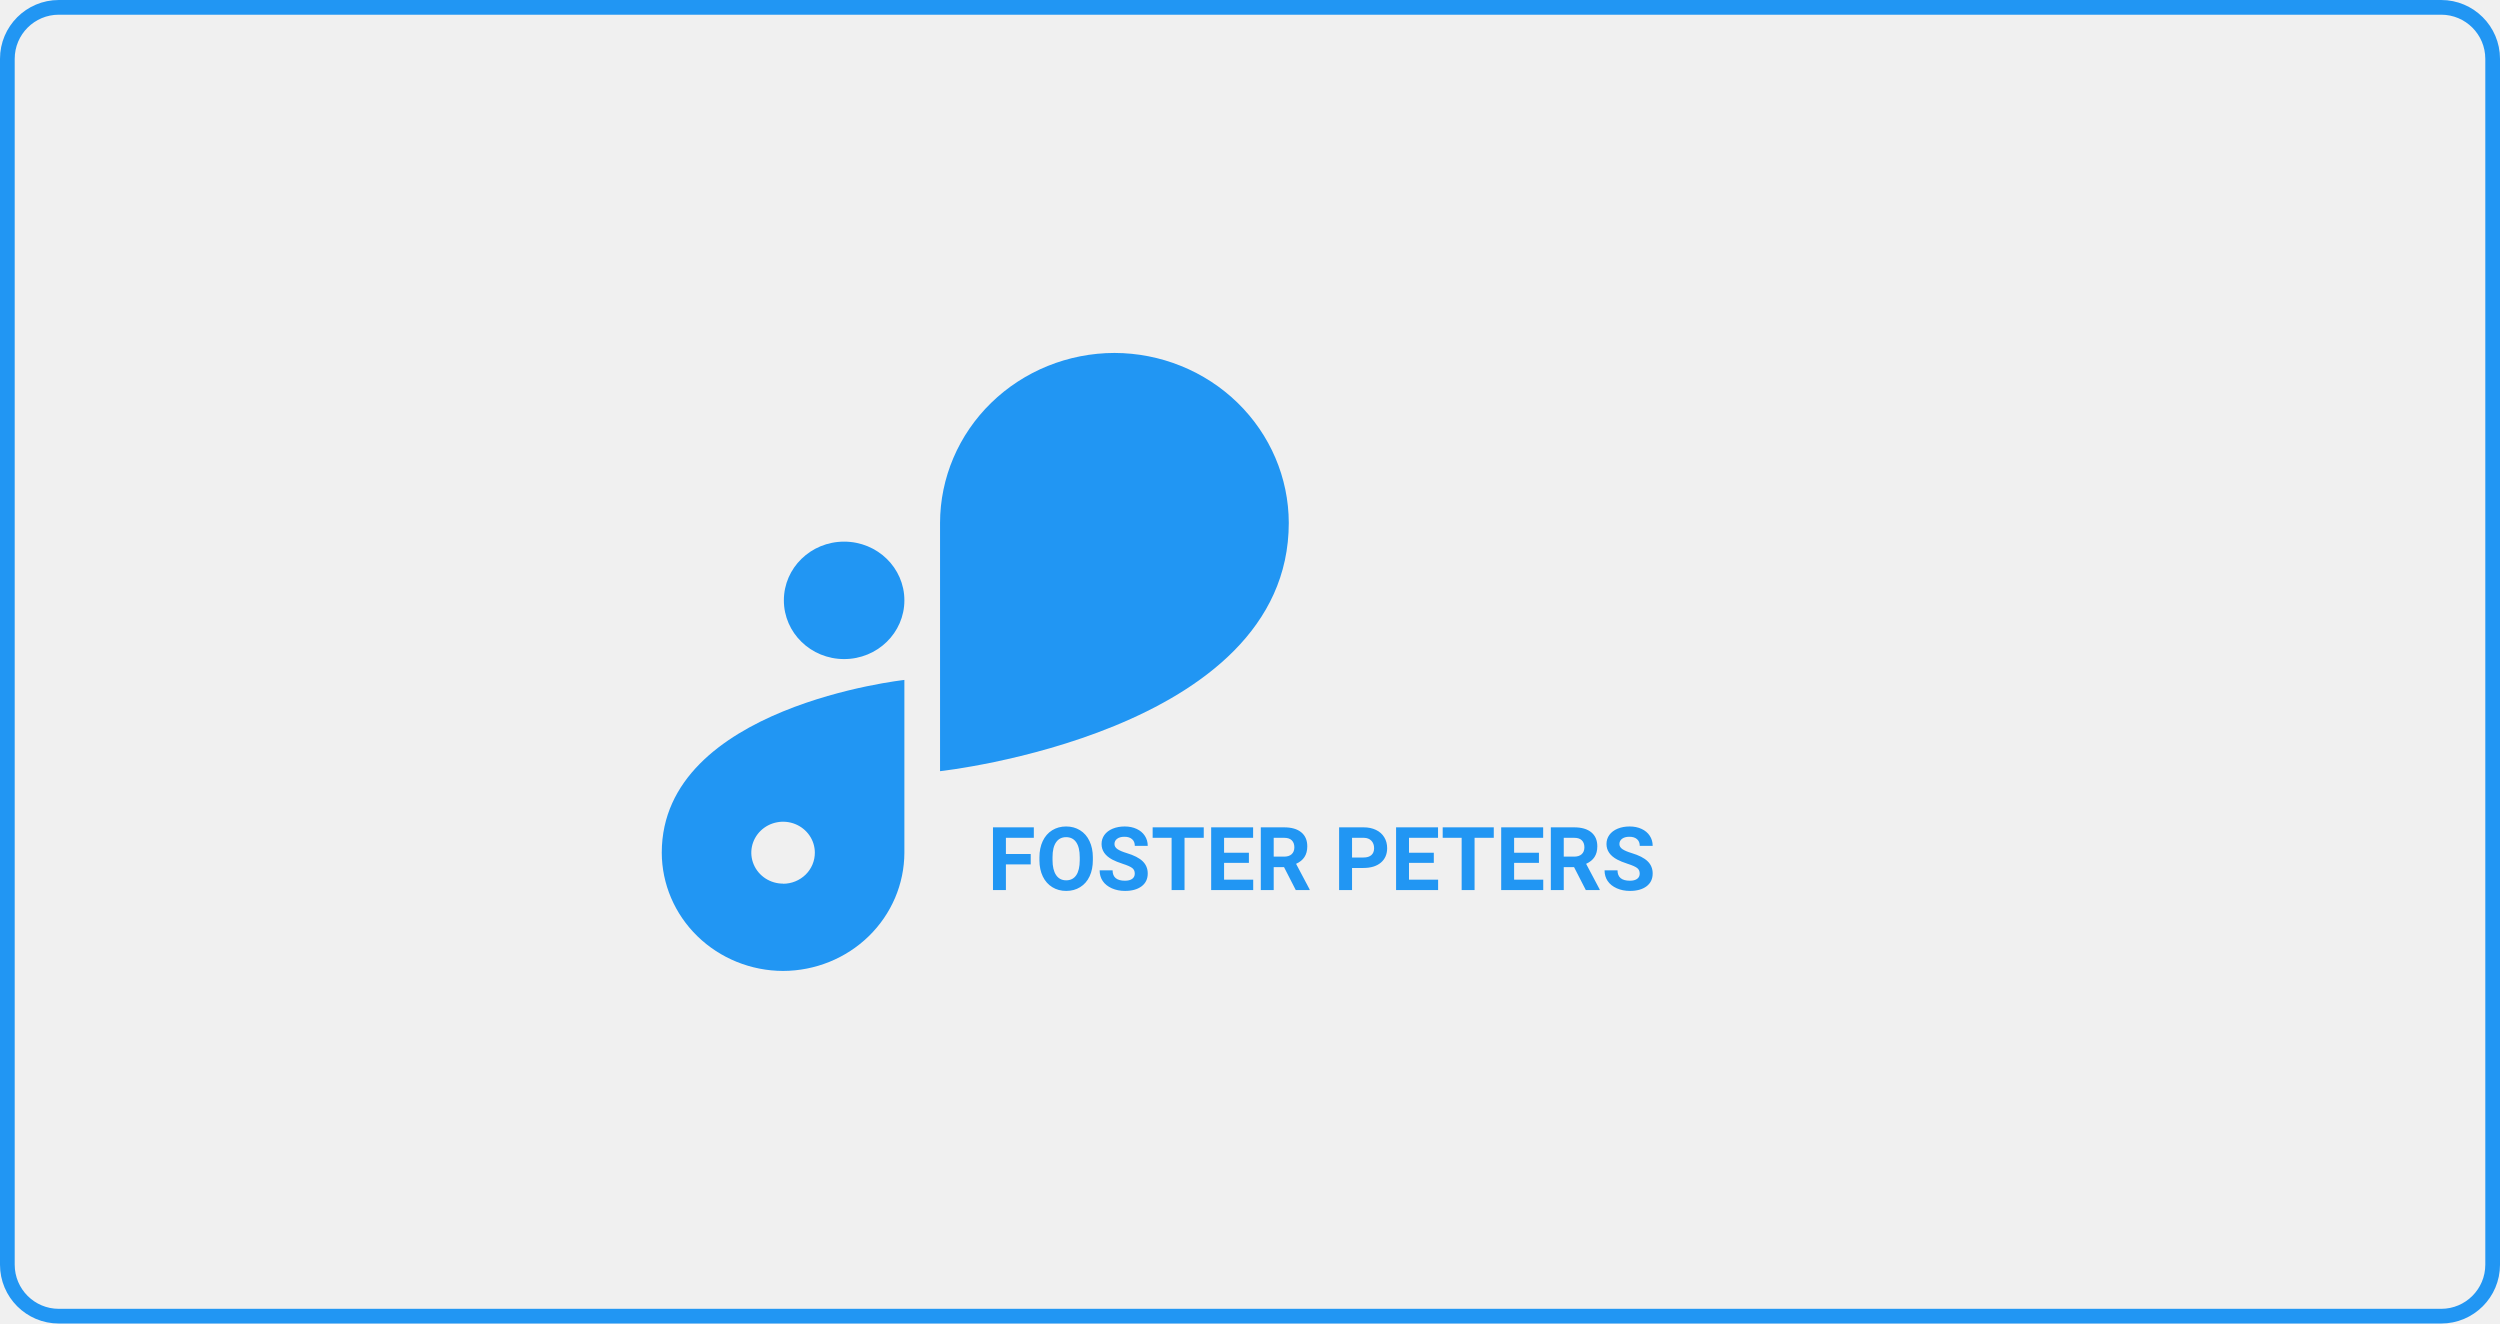
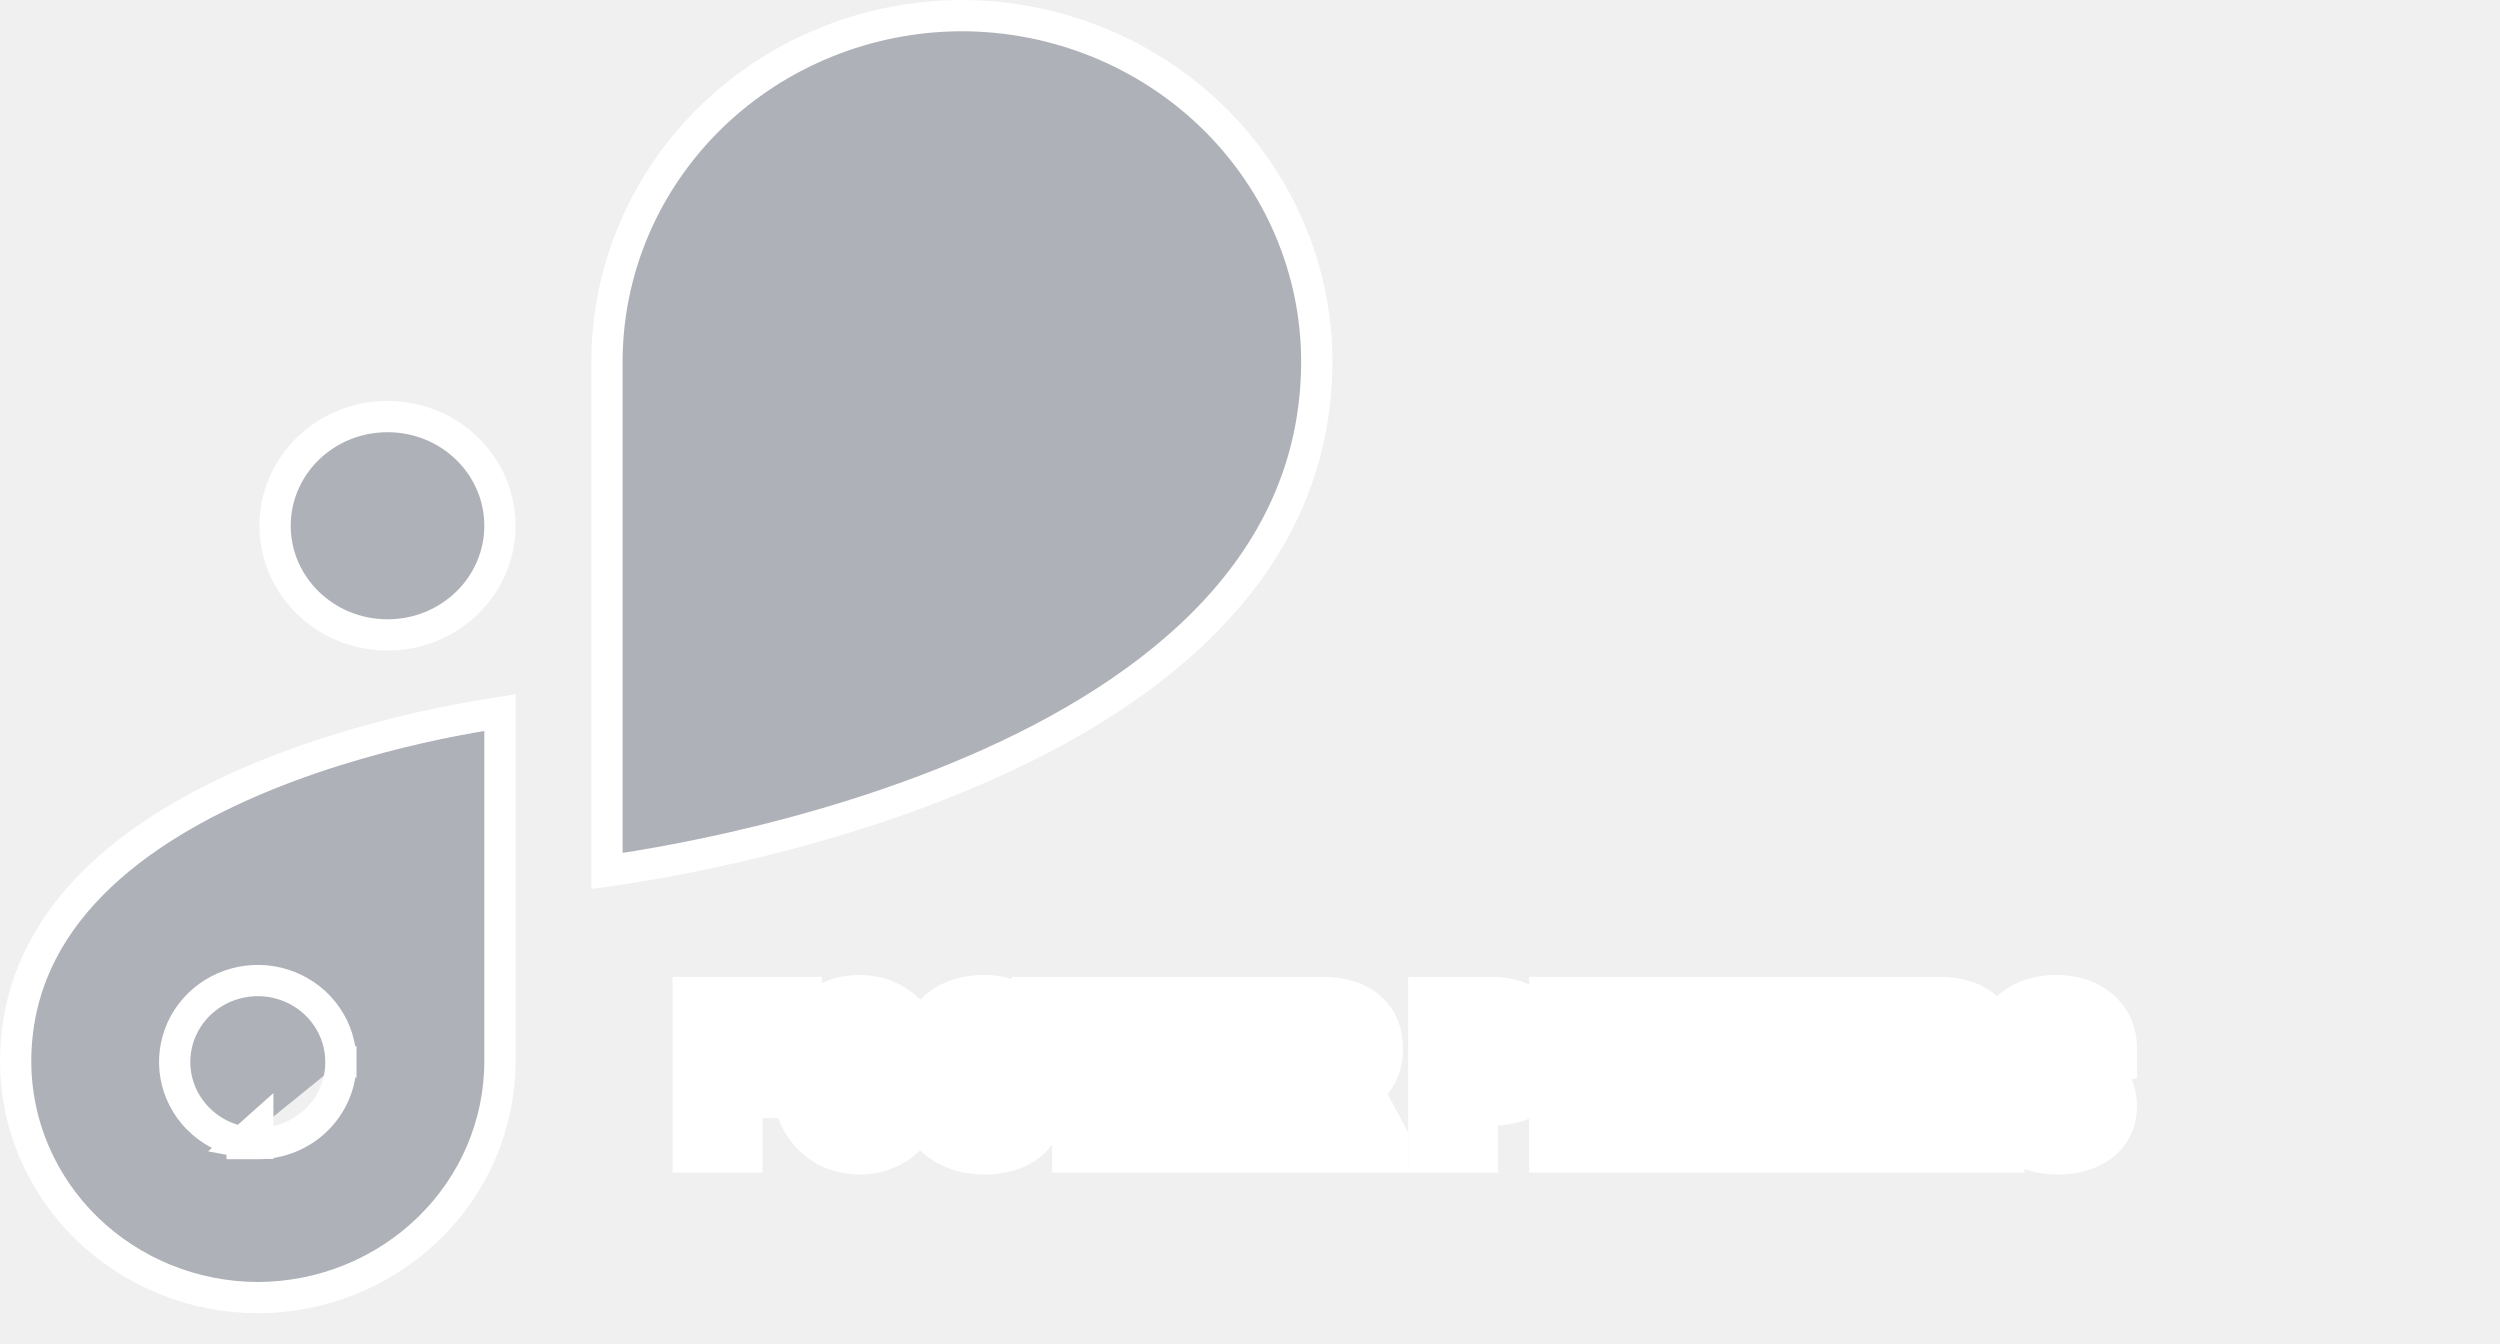
- <svg xmlns="http://www.w3.org/2000/svg" width="170" height="90" viewBox="0 0 170 90" fill="none">
-   <rect x="0.5" y="0.5" width="169" height="89" rx="3.5" stroke="#2196F3" />
-   <path d="M57.402 36.831H57.399C55.137 36.831 53.303 38.618 53.303 40.822V40.825C53.303 43.029 55.137 44.817 57.399 44.817H57.402C59.664 44.817 61.498 43.029 61.498 40.825V40.822C61.498 38.618 59.664 36.831 57.402 36.831Z" fill="#2196F3" />
-   <path d="M87.637 35.554C87.63 32.492 86.379 29.558 84.158 27.392C81.936 25.227 78.925 24.007 75.783 24V24C72.64 24.006 69.627 25.225 67.404 27.39C65.181 29.556 63.93 32.492 63.923 35.554V52.44C63.923 52.44 87.634 49.867 87.637 35.557V35.554Z" fill="#2196F3" />
-   <path d="M45 57.982C45.006 60.113 45.877 62.155 47.422 63.661C48.968 65.168 51.063 66.018 53.249 66.024C55.435 66.018 57.53 65.169 59.075 63.663C60.621 62.156 61.492 60.115 61.498 57.985V46.236C61.498 46.236 45 48.028 45 57.982ZM53.249 60.087C52.822 60.087 52.404 59.964 52.049 59.733C51.694 59.501 51.417 59.173 51.254 58.788C51.09 58.403 51.047 57.98 51.13 57.572C51.214 57.163 51.42 56.788 51.722 56.494C52.024 56.199 52.409 55.999 52.828 55.918C53.247 55.836 53.681 55.878 54.076 56.037C54.471 56.197 54.808 56.467 55.045 56.813C55.283 57.159 55.409 57.566 55.409 57.982C55.41 58.259 55.355 58.534 55.247 58.79C55.139 59.047 54.98 59.28 54.78 59.476C54.579 59.672 54.34 59.828 54.078 59.934C53.815 60.041 53.534 60.095 53.249 60.095V60.087Z" fill="#2196F3" />
-   <path d="M70.089 58.781H68.402V60.524H67.523V56.259H70.3V56.971H68.402V58.072H70.089V58.781ZM74.314 58.488C74.314 58.908 74.24 59.276 74.091 59.593C73.943 59.909 73.73 60.153 73.452 60.325C73.177 60.497 72.861 60.583 72.503 60.583C72.15 60.583 71.834 60.498 71.557 60.328C71.279 60.158 71.065 59.916 70.912 59.602C70.76 59.285 70.683 58.922 70.681 58.512V58.301C70.681 57.881 70.756 57.512 70.906 57.193C71.059 56.873 71.273 56.628 71.548 56.458C71.825 56.286 72.142 56.2 72.497 56.2C72.853 56.2 73.168 56.286 73.444 56.458C73.721 56.628 73.935 56.873 74.085 57.193C74.237 57.512 74.314 57.88 74.314 58.298V58.488ZM73.423 58.295C73.423 57.848 73.343 57.508 73.183 57.275C73.023 57.043 72.794 56.927 72.497 56.927C72.202 56.927 71.975 57.042 71.815 57.273C71.654 57.501 71.573 57.837 71.572 58.28V58.488C71.572 58.924 71.652 59.262 71.812 59.502C71.972 59.742 72.202 59.862 72.503 59.862C72.798 59.862 73.025 59.747 73.183 59.517C73.341 59.284 73.421 58.946 73.423 58.503V58.295ZM77.164 59.405C77.164 59.239 77.106 59.112 76.989 59.024C76.871 58.935 76.66 58.841 76.356 58.743C76.051 58.644 75.81 58.546 75.632 58.45C75.148 58.188 74.906 57.836 74.906 57.393C74.906 57.162 74.97 56.957 75.099 56.777C75.23 56.596 75.416 56.454 75.658 56.352C75.903 56.251 76.176 56.2 76.479 56.2C76.783 56.2 77.055 56.256 77.293 56.367C77.531 56.477 77.716 56.632 77.847 56.833C77.98 57.034 78.046 57.263 78.046 57.519H77.167C77.167 57.323 77.106 57.172 76.983 57.065C76.86 56.955 76.687 56.9 76.464 56.9C76.249 56.9 76.082 56.946 75.963 57.038C75.844 57.128 75.784 57.247 75.784 57.395C75.784 57.534 75.854 57.65 75.992 57.744C76.133 57.838 76.339 57.926 76.611 58.008C77.111 58.158 77.475 58.345 77.703 58.567C77.932 58.79 78.046 59.067 78.046 59.399C78.046 59.769 77.906 60.059 77.627 60.27C77.348 60.478 76.972 60.583 76.499 60.583C76.171 60.583 75.872 60.523 75.603 60.404C75.333 60.283 75.127 60.118 74.985 59.909C74.844 59.7 74.774 59.458 74.774 59.183H75.656C75.656 59.653 75.937 59.889 76.499 59.889C76.708 59.889 76.871 59.847 76.989 59.763C77.106 59.677 77.164 59.558 77.164 59.405ZM81.855 56.971H80.548V60.524H79.669V56.971H78.38V56.259H81.855V56.971ZM84.925 58.676H83.237V59.818H85.218V60.524H82.359V56.259H85.212V56.971H83.237V57.987H84.925V58.676ZM87.313 58.963H86.612V60.524H85.734V56.259H87.319C87.823 56.259 88.211 56.371 88.485 56.596C88.758 56.82 88.895 57.138 88.895 57.548C88.895 57.839 88.831 58.082 88.704 58.277C88.579 58.471 88.389 58.625 88.133 58.74L89.056 60.483V60.524H88.112L87.313 58.963ZM86.612 58.251H87.322C87.542 58.251 87.713 58.195 87.834 58.084C87.955 57.971 88.016 57.815 88.016 57.618C88.016 57.417 87.958 57.259 87.843 57.144C87.73 57.028 87.555 56.971 87.319 56.971H86.612V58.251ZM91.939 59.022V60.524H91.06V56.259H92.724C93.044 56.259 93.325 56.317 93.568 56.435C93.812 56.552 93.999 56.719 94.13 56.935C94.261 57.15 94.326 57.395 94.326 57.671C94.326 58.089 94.183 58.419 93.896 58.661C93.611 58.901 93.215 59.022 92.709 59.022H91.939ZM91.939 58.31H92.724C92.956 58.31 93.133 58.255 93.254 58.145C93.377 58.036 93.439 57.88 93.439 57.677C93.439 57.468 93.377 57.299 93.254 57.17C93.131 57.041 92.961 56.975 92.744 56.971H91.939V58.31ZM97.499 58.676H95.812V59.818H97.792V60.524H94.933V56.259H97.786V56.971H95.812V57.987H97.499V58.676ZM101.577 56.971H100.271V60.524H99.392V56.971H98.103V56.259H101.577V56.971ZM104.648 58.676H102.96V59.818H104.941V60.524H102.081V56.259H104.935V56.971H102.96V57.987H104.648V58.676ZM107.035 58.963H106.335V60.524H105.456V56.259H107.041C107.545 56.259 107.934 56.371 108.207 56.596C108.481 56.82 108.617 57.138 108.617 57.548C108.617 57.839 108.554 58.082 108.427 58.277C108.302 58.471 108.112 58.625 107.856 58.74L108.779 60.483V60.524H107.835L107.035 58.963ZM106.335 58.251H107.044C107.265 58.251 107.436 58.195 107.557 58.084C107.678 57.971 107.739 57.815 107.739 57.618C107.739 57.417 107.681 57.259 107.566 57.144C107.452 57.028 107.278 56.971 107.041 56.971H106.335V58.251ZM111.5 59.405C111.5 59.239 111.442 59.112 111.324 59.024C111.207 58.935 110.996 58.841 110.692 58.743C110.387 58.644 110.146 58.546 109.968 58.45C109.484 58.188 109.241 57.836 109.241 57.393C109.241 57.162 109.306 56.957 109.435 56.777C109.566 56.596 109.752 56.454 109.994 56.352C110.239 56.251 110.512 56.2 110.815 56.2C111.119 56.2 111.391 56.256 111.629 56.367C111.867 56.477 112.052 56.632 112.183 56.833C112.316 57.034 112.382 57.263 112.382 57.519H111.503C111.503 57.323 111.442 57.172 111.319 57.065C111.196 56.955 111.023 56.9 110.8 56.9C110.585 56.9 110.418 56.946 110.299 57.038C110.18 57.128 110.12 57.247 110.12 57.395C110.12 57.534 110.19 57.65 110.328 57.744C110.469 57.838 110.675 57.926 110.947 58.008C111.447 58.158 111.811 58.345 112.039 58.567C112.268 58.79 112.382 59.067 112.382 59.399C112.382 59.769 112.242 60.059 111.963 60.27C111.684 60.478 111.308 60.583 110.835 60.583C110.507 60.583 110.208 60.523 109.939 60.404C109.669 60.283 109.463 60.118 109.321 59.909C109.18 59.7 109.11 59.458 109.11 59.183H109.991C109.991 59.653 110.273 59.889 110.835 59.889C111.044 59.889 111.207 59.847 111.324 59.763C111.442 59.677 111.5 59.558 111.5 59.405Z" fill="#2196F3" />
+ <svg xmlns="http://www.w3.org/2000/svg" width="80" height="43" viewBox="0 0 80 43" fill="none">
+   <path d="M12.399 13.331H12.402C14.401 13.331 15.998 14.906 15.998 16.822V16.825C15.998 18.741 14.401 20.317 12.402 20.317H12.399C10.401 20.317 8.803 18.741 8.803 16.825V16.822C8.803 14.906 10.401 13.331 12.399 13.331Z" fill="#AFB1B8" stroke="white" />
+   <path d="M19.867 27.807C19.7 27.833 19.551 27.854 19.423 27.872V11.555C19.43 8.629 20.625 5.821 22.753 3.748C24.881 1.675 27.768 0.506 30.783 0.5C33.796 0.507 36.682 1.677 38.809 3.75C40.936 5.823 42.131 8.63 42.137 11.556V11.557C42.137 11.557 42.137 11.557 42.137 11.557C42.136 18.38 36.488 22.482 30.589 24.902C27.663 26.103 24.73 26.864 22.526 27.325C21.425 27.555 20.508 27.71 19.867 27.807Z" fill="#AFB1B8" stroke="white" />
+   <path d="M7.749 36.541C7.404 36.476 7.073 36.345 6.776 36.152C6.339 35.867 5.996 35.461 5.793 34.983C5.59 34.506 5.537 33.98 5.641 33.472C5.744 32.964 6 32.499 6.373 32.136C6.746 31.772 7.219 31.526 7.733 31.427C8.246 31.327 8.779 31.378 9.263 31.574C9.748 31.769 10.164 32.101 10.458 32.53C10.752 32.959 10.909 33.464 10.909 33.982M7.749 36.541V36.595L8.249 36.595C8.598 36.595 8.943 36.528 9.265 36.398C9.588 36.267 9.881 36.076 10.129 35.833C10.377 35.591 10.574 35.303 10.708 34.985C10.842 34.667 10.911 34.326 10.909 33.982M7.749 36.541C7.913 36.572 8.081 36.587 8.249 36.587V36.095L7.749 36.541ZM10.909 33.982H10.409L10.909 33.98C10.909 33.981 10.909 33.982 10.909 33.982ZM13.726 39.304C12.275 40.718 10.307 41.518 8.249 41.524C6.191 41.518 4.222 40.718 2.771 39.303C1.321 37.889 0.506 35.976 0.5 33.982C0.5 29.336 4.344 26.519 8.439 24.838C10.464 24.008 12.495 23.48 14.023 23.16C14.786 23.001 15.421 22.894 15.864 22.826C15.911 22.819 15.956 22.813 15.998 22.806V33.984C15.992 35.978 15.177 37.891 13.726 39.304Z" fill="#AFB1B8" stroke="white" />
+   <path d="M25.089 34.781H23.402V36.524H22.523V32.259H25.3V32.971H23.402V34.072H25.089V34.781ZM29.314 34.488C29.314 34.908 29.24 35.276 29.091 35.593C28.943 35.909 28.73 36.153 28.453 36.325C28.177 36.497 27.861 36.583 27.503 36.583C27.15 36.583 26.834 36.498 26.557 36.328C26.28 36.158 26.065 35.916 25.913 35.602C25.76 35.285 25.683 34.922 25.681 34.512V34.301C25.681 33.881 25.756 33.512 25.907 33.193C26.059 32.873 26.273 32.628 26.548 32.458C26.826 32.286 27.142 32.2 27.498 32.2C27.853 32.2 28.169 32.286 28.444 32.458C28.721 32.628 28.935 32.873 29.085 33.193C29.238 33.512 29.314 33.88 29.314 34.298V34.488ZM28.423 34.295C28.423 33.848 28.343 33.508 28.183 33.275C28.023 33.043 27.794 32.927 27.498 32.927C27.203 32.927 26.975 33.042 26.815 33.273C26.655 33.501 26.574 33.837 26.572 34.28V34.488C26.572 34.924 26.652 35.262 26.812 35.502C26.972 35.742 27.203 35.862 27.503 35.862C27.798 35.862 28.025 35.747 28.183 35.517C28.341 35.284 28.421 34.946 28.423 34.503V34.295ZM32.165 35.405C32.165 35.239 32.106 35.112 31.989 35.024C31.872 34.935 31.661 34.841 31.356 34.743C31.051 34.644 30.81 34.546 30.632 34.45C30.148 34.188 29.906 33.836 29.906 33.393C29.906 33.162 29.97 32.957 30.099 32.777C30.23 32.596 30.416 32.454 30.659 32.352C30.903 32.251 31.176 32.2 31.479 32.2C31.784 32.2 32.055 32.256 32.294 32.367C32.532 32.477 32.716 32.632 32.847 32.833C32.98 33.034 33.046 33.263 33.046 33.519H32.167C32.167 33.323 32.106 33.172 31.983 33.065C31.86 32.955 31.687 32.9 31.464 32.9C31.25 32.9 31.082 32.946 30.963 33.038C30.844 33.128 30.785 33.247 30.785 33.395C30.785 33.534 30.854 33.65 30.993 33.744C31.133 33.838 31.339 33.926 31.611 34.008C32.111 34.158 32.475 34.345 32.704 34.567C32.932 34.79 33.046 35.067 33.046 35.399C33.046 35.769 32.907 36.059 32.627 36.27C32.348 36.478 31.972 36.583 31.5 36.583C31.171 36.583 30.873 36.523 30.603 36.404C30.334 36.283 30.127 36.118 29.985 35.909C29.844 35.7 29.774 35.458 29.774 35.183H30.656C30.656 35.653 30.937 35.889 31.5 35.889C31.709 35.889 31.872 35.847 31.989 35.763C32.106 35.677 32.165 35.558 32.165 35.405ZM36.855 32.971H35.548V36.524H34.669V32.971H33.38V32.259H36.855V32.971ZM39.925 34.676H38.238V35.818H40.218V36.524H37.359V32.259H40.212V32.971H38.238V33.987H39.925V34.676ZM42.313 34.963H41.613V36.524H40.734V32.259H42.319C42.823 32.259 43.211 32.371 43.485 32.596C43.758 32.82 43.895 33.138 43.895 33.548C43.895 33.839 43.831 34.082 43.705 34.277C43.58 34.471 43.389 34.625 43.133 34.74L44.056 36.483V36.524H43.113L42.313 34.963ZM41.613 34.251H42.322C42.542 34.251 42.713 34.195 42.834 34.084C42.956 33.971 43.016 33.815 43.016 33.618C43.016 33.417 42.959 33.259 42.843 33.144C42.73 33.028 42.555 32.971 42.319 32.971H41.613V34.251ZM46.939 35.022V36.524H46.06V32.259H47.724C48.044 32.259 48.326 32.317 48.568 32.435C48.812 32.552 48.999 32.719 49.13 32.935C49.261 33.15 49.327 33.395 49.327 33.671C49.327 34.089 49.183 34.419 48.896 34.661C48.611 34.901 48.215 35.022 47.709 35.022H46.939ZM46.939 34.31H47.724C47.956 34.31 48.133 34.255 48.254 34.145C48.377 34.036 48.439 33.88 48.439 33.677C48.439 33.468 48.377 33.299 48.254 33.17C48.131 33.041 47.961 32.975 47.745 32.971H46.939V34.31ZM52.499 34.676H50.812V35.818H52.792V36.524H49.933V32.259H52.787V32.971H50.812V33.987H52.499V34.676ZM56.578 32.971H55.271V36.524H54.392V32.971H53.103V32.259H56.578V32.971ZM59.648 34.676H57.96V35.818H59.941V36.524H57.081V32.259H59.935V32.971H57.96V33.987H59.648V34.676ZM62.036 34.963H61.335V36.524H60.456V32.259H62.041C62.545 32.259 62.934 32.371 63.208 32.596C63.481 32.82 63.618 33.138 63.618 33.548C63.618 33.839 63.554 34.082 63.427 34.277C63.302 34.471 63.112 34.625 62.856 34.74L63.779 36.483V36.524H62.835L62.036 34.963ZM61.335 34.251H62.044C62.265 34.251 62.436 34.195 62.557 34.084C62.678 33.971 62.739 33.815 62.739 33.618C62.739 33.417 62.681 33.259 62.566 33.144C62.453 33.028 62.278 32.971 62.041 32.971H61.335V34.251ZM66.501 35.405C66.501 35.239 66.442 35.112 66.325 35.024C66.207 34.935 65.997 34.841 65.692 34.743C65.387 34.644 65.146 34.546 64.968 34.45C64.484 34.188 64.242 33.836 64.242 33.393C64.242 33.162 64.306 32.957 64.435 32.777C64.566 32.596 64.752 32.454 64.995 32.352C65.239 32.251 65.512 32.2 65.815 32.2C66.12 32.2 66.391 32.256 66.629 32.367C66.868 32.477 67.052 32.632 67.183 32.833C67.316 33.034 67.382 33.263 67.382 33.519H66.503C66.503 33.323 66.442 33.172 66.319 33.065C66.196 32.955 66.023 32.9 65.8 32.9C65.585 32.9 65.418 32.946 65.299 33.038C65.18 33.128 65.121 33.247 65.121 33.395C65.121 33.534 65.19 33.65 65.329 33.744C65.469 33.838 65.675 33.926 65.947 34.008C66.447 34.158 66.811 34.345 67.04 34.567C67.268 34.79 67.382 35.067 67.382 35.399C67.382 35.769 67.243 36.059 66.963 36.27C66.684 36.478 66.308 36.583 65.835 36.583C65.507 36.583 65.209 36.523 64.939 36.404C64.669 36.283 64.463 36.118 64.321 35.909C64.18 35.7 64.11 35.458 64.11 35.183H64.992C64.992 35.653 65.273 35.889 65.835 35.889C66.044 35.889 66.207 35.847 66.325 35.763C66.442 35.677 66.501 35.558 66.501 35.405Z" fill="#AFB1B8" />
+   <path d="M25.089 34.781V35.781H26.089V34.781H25.089ZM23.402 34.781V33.781H22.402V34.781H23.402ZM23.402 36.524V37.524H24.402V36.524H23.402ZM22.523 36.524H21.523V37.524H22.523V36.524ZM22.523 32.259V31.259H21.523V32.259H22.523ZM25.3 32.259H26.3V31.259H25.3V32.259ZM25.3 32.971V33.971H26.3V32.971H25.3ZM23.402 32.971V31.971H22.402V32.971H23.402ZM23.402 34.072H22.402V35.072H23.402V34.072ZM25.089 34.072H26.089V33.072H25.089V34.072ZM25.089 33.781H23.402V35.781H25.089V33.781ZM22.402 34.781V36.524H24.402V34.781H22.402ZM23.402 35.524H22.523V37.524H23.402V35.524ZM23.523 36.524V32.259H21.523V36.524H23.523ZM22.523 33.259H25.3V31.259H22.523V33.259ZM24.3 32.259V32.971H26.3V32.259H24.3ZM25.3 31.971H23.402V33.971H25.3V31.971ZM22.402 32.971V34.072H24.402V32.971H22.402ZM23.402 35.072H25.089V33.072H23.402V35.072ZM24.089 34.072V34.781H26.089V34.072H24.089ZM28.453 36.325L27.926 35.475L27.923 35.477L28.453 36.325ZM25.913 35.602L25.012 36.035L25.013 36.038L25.913 35.602ZM25.681 34.512L24.681 34.512L24.681 34.517L25.681 34.512ZM25.907 33.193L25.004 32.764L25.003 32.766L25.907 33.193ZM26.548 32.458L27.073 33.309L27.075 33.308L26.548 32.458ZM28.444 32.458L27.914 33.306L27.921 33.311L28.444 32.458ZM29.085 33.193L28.18 33.618L28.183 33.625L29.085 33.193ZM26.815 33.273L27.634 33.846L27.636 33.843L26.815 33.273ZM26.572 34.28L25.572 34.276V34.28H26.572ZM28.183 35.517L29.008 36.083L29.01 36.079L28.183 35.517ZM28.423 34.503L29.423 34.507V34.503H28.423ZM28.314 34.488C28.314 34.791 28.261 35.009 28.186 35.168L29.997 36.017C30.219 35.544 30.314 35.026 30.314 34.488H28.314ZM28.186 35.168C28.114 35.322 28.027 35.413 27.926 35.475L28.979 37.175C29.433 36.894 29.772 36.496 29.997 36.017L28.186 35.168ZM27.923 35.477C27.822 35.54 27.693 35.583 27.503 35.583V37.583C28.029 37.583 28.532 37.454 28.982 37.173L27.923 35.477ZM27.503 35.583C27.318 35.583 27.186 35.541 27.08 35.475L26.035 37.181C26.483 37.455 26.982 37.583 27.503 37.583V35.583ZM27.08 35.475C26.977 35.413 26.888 35.321 26.812 35.166L25.013 36.038C25.242 36.511 25.582 36.904 26.035 37.181L27.08 35.475ZM26.814 35.168C26.736 35.006 26.683 34.793 26.681 34.507L24.681 34.517C24.684 35.05 24.785 35.564 25.012 36.035L26.814 35.168ZM26.681 34.512V34.301H24.681V34.512H26.681ZM26.681 34.301C26.681 34.001 26.735 33.782 26.811 33.62L25.003 32.766C24.778 33.241 24.681 33.761 24.681 34.301H26.681ZM26.81 33.623C26.888 33.459 26.978 33.368 27.073 33.309L26.023 31.607C25.568 31.888 25.23 32.287 25.004 32.764L26.81 33.623ZM27.075 33.308C27.18 33.243 27.311 33.2 27.498 33.2V31.2C26.973 31.2 26.471 31.329 26.022 31.608L27.075 33.308ZM27.498 33.2C27.684 33.2 27.813 33.243 27.914 33.306L28.973 31.61C28.524 31.329 28.022 31.2 27.498 31.2V33.2ZM27.921 33.311C28.017 33.37 28.105 33.459 28.18 33.618L29.991 32.768C29.765 32.287 29.425 31.886 28.966 31.605L27.921 33.311ZM28.183 33.625C28.26 33.786 28.314 34.002 28.314 34.298H30.314C30.314 33.758 30.215 33.237 29.988 32.762L28.183 33.625ZM28.314 34.298V34.488H30.314V34.298H28.314ZM29.423 34.295C29.423 33.754 29.331 33.179 29.006 32.708L27.36 33.843C27.355 33.836 27.372 33.857 27.39 33.934C27.408 34.011 27.423 34.128 27.423 34.295H29.423ZM29.006 32.708C28.649 32.188 28.103 31.927 27.498 31.927V33.927C27.513 33.927 27.485 33.929 27.438 33.905C27.416 33.894 27.397 33.881 27.382 33.867C27.368 33.854 27.361 33.844 27.36 33.843L29.006 32.708ZM27.498 31.927C26.895 31.927 26.352 32.187 25.994 32.702L27.636 33.843C27.635 33.845 27.628 33.855 27.613 33.868C27.598 33.881 27.579 33.894 27.558 33.905C27.511 33.929 27.483 33.927 27.498 33.927V31.927ZM25.996 32.699C25.668 33.166 25.574 33.739 25.572 34.276L27.572 34.285C27.573 34.12 27.588 34.005 27.606 33.93C27.624 33.856 27.64 33.837 27.634 33.846L25.996 32.699ZM25.572 34.28V34.488H27.572V34.28H25.572ZM25.572 34.488C25.572 35.027 25.668 35.588 25.98 36.057L27.644 34.947C27.636 34.935 27.572 34.82 27.572 34.488H25.572ZM25.98 36.057C26.335 36.589 26.885 36.862 27.503 36.862V34.862C27.488 34.862 27.519 34.86 27.567 34.885C27.59 34.897 27.609 34.911 27.623 34.925C27.638 34.938 27.644 34.947 27.644 34.947L25.98 36.057ZM27.503 36.862C28.106 36.862 28.651 36.602 29.008 36.083L27.359 34.951C27.36 34.948 27.368 34.938 27.383 34.924C27.399 34.91 27.419 34.896 27.441 34.885C27.489 34.86 27.519 34.862 27.503 34.862V36.862ZM29.01 36.079C29.328 35.612 29.421 35.044 29.423 34.507L27.423 34.498C27.423 34.664 27.407 34.781 27.389 34.858C27.37 34.935 27.353 34.959 27.356 34.954L29.01 36.079ZM29.423 34.503V34.295H27.423V34.503H29.423ZM31.989 35.024L31.38 35.818L31.389 35.824L31.989 35.024ZM31.356 34.743L31.045 35.694L31.051 35.695L31.356 34.743ZM30.632 34.45L30.157 35.33L30.158 35.331L30.632 34.45ZM30.099 32.777L29.288 32.193L29.287 32.194L30.099 32.777ZM30.659 32.352L30.275 31.429L30.272 31.43L30.659 32.352ZM32.294 32.367L31.87 33.273L31.876 33.276L32.294 32.367ZM32.847 32.833L32.009 33.378L32.013 33.384L32.847 32.833ZM33.046 33.519V34.519H34.046V33.519H33.046ZM32.167 33.519H31.168V34.519H32.167V33.519ZM31.983 33.065L31.319 33.812L31.325 33.818L31.983 33.065ZM30.963 33.038L31.566 33.837L31.574 33.83L30.963 33.038ZM30.993 33.744L30.433 34.573L30.438 34.576L30.993 33.744ZM31.611 34.008L31.322 34.965L31.323 34.965L31.611 34.008ZM32.627 36.27L33.227 37.07L33.23 37.068L32.627 36.27ZM30.603 36.404L30.193 37.316L30.199 37.319L30.603 36.404ZM29.985 35.909L29.155 36.468L29.159 36.473L29.985 35.909ZM29.774 35.183V34.183H28.774V35.183H29.774ZM30.656 35.183H31.656V34.183H30.656V35.183ZM31.989 35.763L32.571 36.576L32.58 36.569L31.989 35.763ZM33.165 35.405C33.165 34.972 32.994 34.528 32.589 34.224L31.389 35.824C31.321 35.774 31.256 35.699 31.213 35.605C31.171 35.514 31.165 35.44 31.165 35.405H33.165ZM32.597 34.231C32.333 34.028 31.978 33.892 31.661 33.791L31.051 35.695C31.181 35.737 31.274 35.773 31.337 35.8C31.405 35.831 31.409 35.84 31.38 35.818L32.597 34.231ZM31.667 33.793C31.39 33.702 31.211 33.626 31.106 33.57L30.158 35.331C30.409 35.466 30.713 35.585 31.045 35.694L31.667 33.793ZM31.108 33.57C30.966 33.494 30.921 33.437 30.912 33.423C30.909 33.42 30.908 33.418 30.908 33.417C30.908 33.417 30.908 33.417 30.908 33.417C30.908 33.417 30.907 33.416 30.907 33.412C30.906 33.409 30.906 33.402 30.906 33.393H28.906C28.906 34.298 29.442 34.944 30.157 35.33L31.108 33.57ZM30.906 33.393C30.906 33.382 30.907 33.375 30.907 33.371C30.907 33.369 30.908 33.368 30.908 33.367C30.908 33.366 30.908 33.366 30.908 33.366C30.908 33.366 30.908 33.366 30.908 33.366C30.908 33.366 30.908 33.366 30.908 33.366C30.908 33.366 30.909 33.364 30.912 33.36L29.287 32.194C29.03 32.551 28.906 32.962 28.906 33.393H30.906ZM30.91 33.362C30.916 33.354 30.943 33.318 31.045 33.275L30.272 31.43C29.89 31.591 29.544 31.837 29.288 32.193L30.91 33.362ZM31.043 33.276C31.149 33.232 31.289 33.2 31.479 33.2V31.2C31.063 31.2 30.657 31.27 30.275 31.429L31.043 33.276ZM31.479 33.2C31.66 33.2 31.784 33.233 31.87 33.273L32.717 31.461C32.327 31.279 31.907 31.2 31.479 31.2V33.2ZM31.876 33.276C31.959 33.314 31.991 33.35 32.009 33.378L33.685 32.288C33.442 31.913 33.104 31.639 32.711 31.458L31.876 33.276ZM32.013 33.384C32.031 33.411 32.046 33.446 32.046 33.519H34.046C34.046 33.079 33.929 32.657 33.682 32.282L32.013 33.384ZM33.046 32.519H32.167V34.519H33.046V32.519ZM33.167 33.519C33.167 33.096 33.024 32.646 32.641 32.311L31.325 33.818C31.269 33.769 31.223 33.704 31.195 33.635C31.169 33.57 31.168 33.525 31.168 33.519H33.167ZM32.647 32.317C32.285 31.995 31.845 31.9 31.464 31.9V33.9C31.496 33.9 31.49 33.904 31.459 33.895C31.425 33.884 31.372 33.86 31.319 33.812L32.647 32.317ZM31.464 31.9C31.121 31.9 30.708 31.972 30.353 32.246L31.574 33.83C31.516 33.875 31.466 33.893 31.443 33.899C31.422 33.905 31.426 33.9 31.464 33.9V31.9ZM30.361 32.24C29.993 32.517 29.785 32.931 29.785 33.395H31.785C31.785 33.459 31.771 33.547 31.724 33.642C31.677 33.736 31.614 33.8 31.566 33.837L30.361 32.24ZM29.785 33.395C29.785 33.938 30.084 34.337 30.433 34.573L31.553 32.916C31.577 32.932 31.639 32.98 31.695 33.074C31.756 33.175 31.785 33.289 31.785 33.395H29.785ZM30.438 34.576C30.697 34.749 31.011 34.871 31.322 34.965L31.9 33.051C31.668 32.98 31.569 32.927 31.547 32.912L30.438 34.576ZM31.323 34.965C31.756 35.096 31.944 35.223 32.006 35.284L33.401 33.851C33.007 33.467 32.466 33.221 31.899 33.05L31.323 34.965ZM32.006 35.284C32.029 35.306 32.034 35.319 32.036 35.323C32.038 35.329 32.046 35.35 32.046 35.399H34.046C34.046 34.81 33.832 34.27 33.401 33.851L32.006 35.284ZM32.046 35.399C32.046 35.429 32.044 35.446 32.042 35.454C32.04 35.462 32.039 35.463 32.041 35.46C32.042 35.457 32.044 35.455 32.044 35.455C32.043 35.455 32.038 35.461 32.025 35.471L33.23 37.068C33.775 36.656 34.046 36.062 34.046 35.399H32.046ZM32.028 35.469C31.974 35.51 31.832 35.583 31.5 35.583V37.583C32.112 37.583 32.722 37.448 33.227 37.07L32.028 35.469ZM31.5 35.583C31.295 35.583 31.136 35.546 31.007 35.49L30.199 37.319C30.609 37.5 31.048 37.583 31.5 37.583V35.583ZM31.013 35.492C30.883 35.434 30.833 35.378 30.811 35.346L29.159 36.473C29.422 36.858 29.784 37.133 30.193 37.316L31.013 35.492ZM30.814 35.351C30.795 35.322 30.774 35.279 30.774 35.183H28.774C28.774 35.638 28.893 36.078 29.155 36.468L30.814 35.351ZM29.774 36.183H30.656V34.183H29.774V36.183ZM29.656 35.183C29.656 35.623 29.796 36.12 30.225 36.479C30.62 36.809 31.103 36.889 31.5 36.889V34.889C31.425 34.889 31.396 34.881 31.399 34.881C31.404 34.883 31.451 34.897 31.509 34.945C31.57 34.997 31.614 35.061 31.637 35.121C31.659 35.175 31.656 35.203 31.656 35.183H29.656ZM31.5 36.889C31.828 36.889 32.223 36.825 32.571 36.575L31.406 34.95C31.463 34.909 31.511 34.894 31.529 34.889C31.546 34.885 31.539 34.889 31.5 34.889V36.889ZM32.58 36.569C32.968 36.284 33.165 35.858 33.165 35.405H31.165C31.165 35.351 31.176 35.264 31.223 35.168C31.272 35.069 31.339 34.999 31.397 34.956L32.58 36.569ZM36.855 32.971V33.971H37.855V32.971H36.855ZM35.548 32.971V31.971H34.548V32.971H35.548ZM35.548 36.524V37.524H36.548V36.524H35.548ZM34.669 36.524H33.669V37.524H34.669V36.524ZM34.669 32.971H35.669V31.971H34.669V32.971ZM33.38 32.971H32.38V33.971H33.38V32.971ZM33.38 32.259V31.259H32.38V32.259H33.38ZM36.855 32.259H37.855V31.259H36.855V32.259ZM36.855 31.971H35.548V33.971H36.855V31.971ZM34.548 32.971V36.524H36.548V32.971H34.548ZM35.548 35.524H34.669V37.524H35.548V35.524ZM35.669 36.524V32.971H33.669V36.524H35.669ZM34.669 31.971H33.38V33.971H34.669V31.971ZM34.38 32.971V32.259H32.38V32.971H34.38ZM33.38 33.259H36.855V31.259H33.38V33.259ZM35.855 32.259V32.971H37.855V32.259H35.855ZM39.925 34.676V35.676H40.925V34.676H39.925ZM38.238 34.676V33.676H37.238V34.676H38.238ZM38.238 35.818H37.238V36.818H38.238V35.818ZM40.218 35.818H41.218V34.818H40.218V35.818ZM40.218 36.524V37.524H41.218V36.524H40.218ZM37.359 36.524H36.359V37.524H37.359V36.524ZM37.359 32.259V31.259H36.359V32.259H37.359ZM40.212 32.259H41.212V31.259H40.212V32.259ZM40.212 32.971V33.971H41.212V32.971H40.212ZM38.238 32.971V31.971H37.238V32.971H38.238ZM38.238 33.987H37.238V34.987H38.238V33.987ZM39.925 33.987H40.925V32.987H39.925V33.987ZM39.925 33.676H38.238V35.676H39.925V33.676ZM37.238 34.676V35.818H39.238V34.676H37.238ZM38.238 36.818H40.218V34.818H38.238V36.818ZM39.218 35.818V36.524H41.218V35.818H39.218ZM40.218 35.524H37.359V37.524H40.218V35.524ZM38.359 36.524V32.259H36.359V36.524H38.359ZM37.359 33.259H40.212V31.259H37.359V33.259ZM39.212 32.259V32.971H41.212V32.259H39.212ZM40.212 31.971H38.238V33.971H40.212V31.971ZM37.238 32.971V33.987H39.238V32.971H37.238ZM38.238 34.987H39.925V32.987H38.238V34.987ZM38.925 33.987V34.676H40.925V33.987H38.925ZM42.313 34.963L43.203 34.507L42.924 33.963H42.313V34.963ZM41.613 34.963V33.963H40.613V34.963H41.613ZM41.613 36.524V37.524H42.613V36.524H41.613ZM40.734 36.524H39.734V37.524H40.734V36.524ZM40.734 32.259V31.259H39.734V32.259H40.734ZM43.705 34.277L42.866 33.732L42.865 33.734L43.705 34.277ZM43.133 34.74L42.723 33.828L41.751 34.266L42.249 35.208L43.133 34.74ZM44.056 36.483H45.056V36.235L44.94 36.016L44.056 36.483ZM44.056 36.524V37.524H45.056V36.524H44.056ZM43.113 36.524L42.223 36.98L42.501 37.524H43.113V36.524ZM41.613 34.251H40.613V35.251H41.613V34.251ZM42.834 34.084L43.511 34.82L43.518 34.814L42.834 34.084ZM42.843 33.144L42.13 33.845L42.136 33.851L42.843 33.144ZM41.613 32.971V31.971H40.613V32.971H41.613ZM42.313 33.963H41.613V35.963H42.313V33.963ZM40.613 34.963V36.524H42.613V34.963H40.613ZM41.613 35.524H40.734V37.524H41.613V35.524ZM41.734 36.524V32.259H39.734V36.524H41.734ZM40.734 33.259H42.319V31.259H40.734V33.259ZM42.319 33.259C42.688 33.259 42.818 33.342 42.85 33.368L44.12 31.823C43.605 31.4 42.958 31.259 42.319 31.259V33.259ZM42.85 33.368C42.867 33.382 42.87 33.389 42.874 33.398C42.88 33.41 42.895 33.454 42.895 33.548H44.895C44.895 32.892 44.663 32.269 44.12 31.823L42.85 33.368ZM42.895 33.548C42.895 33.621 42.887 33.669 42.88 33.696C42.873 33.722 42.867 33.731 42.866 33.732L44.543 34.822C44.799 34.429 44.895 33.984 44.895 33.548H42.895ZM42.865 33.734C42.863 33.737 42.857 33.746 42.839 33.761C42.819 33.777 42.783 33.801 42.723 33.828L43.544 35.652C43.937 35.475 44.294 35.208 44.544 34.82L42.865 33.734ZM42.249 35.208L43.172 36.951L44.94 36.016L44.017 34.272L42.249 35.208ZM43.056 36.483V36.524H45.056V36.483H43.056ZM44.056 35.524H43.113V37.524H44.056V35.524ZM44.003 36.069L43.203 34.507L41.423 35.419L42.223 36.98L44.003 36.069ZM41.613 35.251H42.322V33.251H41.613V35.251ZM42.322 35.251C42.706 35.251 43.15 35.152 43.511 34.82L42.158 33.348C42.212 33.298 42.268 33.271 42.306 33.258C42.34 33.247 42.35 33.251 42.322 33.251V35.251ZM43.518 34.814C43.879 34.476 44.016 34.035 44.016 33.618H42.016C42.016 33.615 42.017 33.577 42.039 33.519C42.063 33.458 42.102 33.4 42.151 33.354L43.518 34.814ZM44.016 33.618C44.016 33.218 43.895 32.781 43.55 32.436L42.136 33.851C42.087 33.802 42.053 33.744 42.033 33.691C42.015 33.641 42.016 33.612 42.016 33.618H44.016ZM43.556 32.443C43.183 32.063 42.699 31.971 42.319 31.971V33.971C42.359 33.971 42.352 33.976 42.314 33.964C42.272 33.95 42.2 33.916 42.13 33.845L43.556 32.443ZM42.319 31.971H41.613V33.971H42.319V31.971ZM40.613 32.971V34.251H42.613V32.971H40.613ZM46.939 35.022V34.022H45.939V35.022H46.939ZM46.939 36.524V37.524H47.939V36.524H46.939ZM46.06 36.524H45.06V37.524H46.06V36.524ZM46.06 32.259V31.259H45.06V32.259H46.06ZM48.568 32.435L48.132 33.335L48.135 33.336L48.568 32.435ZM49.13 32.935L48.274 33.452L48.276 33.456L49.13 32.935ZM48.896 34.661L49.54 35.426L49.541 35.425L48.896 34.661ZM46.939 34.31H45.939V35.31H46.939V34.31ZM48.254 34.145L47.59 33.398L47.584 33.403L48.254 34.145ZM47.745 32.971L47.763 31.971L47.754 31.971H47.745V32.971ZM46.939 32.971V31.971H45.939V32.971H46.939ZM45.939 35.022V36.524H47.939V35.022H45.939ZM46.939 35.524H46.06V37.524H46.939V35.524ZM47.06 36.524V32.259H45.06V36.524H47.06ZM46.06 33.259H47.724V31.259H46.06V33.259ZM47.724 33.259C47.922 33.259 48.049 33.295 48.132 33.335L49.003 31.534C48.602 31.34 48.167 31.259 47.724 31.259V33.259ZM48.135 33.336C48.217 33.375 48.251 33.414 48.274 33.452L49.986 32.419C49.748 32.023 49.408 31.728 49.001 31.533L48.135 33.336ZM48.276 33.456C48.303 33.499 48.327 33.561 48.327 33.671H50.327C50.327 33.23 50.22 32.802 49.984 32.415L48.276 33.456ZM48.327 33.671C48.327 33.832 48.286 33.867 48.251 33.897L49.541 35.425C50.08 34.97 50.327 34.346 50.327 33.671H48.327ZM48.252 33.896C48.202 33.938 48.064 34.022 47.709 34.022V36.022C48.367 36.022 49.02 35.865 49.54 35.426L48.252 33.896ZM47.709 34.022H46.939V36.022H47.709V34.022ZM46.939 35.31H47.724V33.31H46.939V35.31ZM47.724 35.31C48.1 35.31 48.555 35.222 48.925 34.888L47.584 33.403C47.645 33.348 47.703 33.323 47.735 33.313C47.764 33.304 47.765 33.31 47.724 33.31V35.31ZM48.919 34.893C49.304 34.551 49.439 34.093 49.439 33.677H47.439C47.439 33.678 47.439 33.64 47.462 33.58C47.488 33.515 47.532 33.45 47.59 33.398L48.919 34.893ZM49.439 33.677C49.439 33.258 49.309 32.826 48.978 32.479L47.531 33.86C47.496 33.824 47.469 33.78 47.453 33.736C47.438 33.694 47.439 33.67 47.439 33.677H49.439ZM48.978 32.479C48.632 32.117 48.185 31.979 47.763 31.971L47.727 33.971C47.738 33.971 47.715 33.972 47.671 33.955C47.623 33.936 47.573 33.904 47.531 33.86L48.978 32.479ZM47.745 31.971H46.939V33.971H47.745V31.971ZM45.939 32.971V34.31H47.939V32.971H45.939ZM52.499 34.676V35.676H53.499V34.676H52.499ZM50.812 34.676V33.676H49.812V34.676H50.812ZM50.812 35.818H49.812V36.818H50.812V35.818ZM52.792 35.818H53.792V34.818H52.792V35.818ZM52.792 36.524V37.524H53.792V36.524H52.792ZM49.933 36.524H48.933V37.524H49.933V36.524ZM49.933 32.259V31.259H48.933V32.259H49.933ZM52.787 32.259H53.787V31.259H52.787V32.259ZM52.787 32.971V33.971H53.787V32.971H52.787ZM50.812 32.971V31.971H49.812V32.971H50.812ZM50.812 33.987H49.812V34.987H50.812V33.987ZM52.499 33.987H53.499V32.987H52.499V33.987ZM52.499 33.676H50.812V35.676H52.499V33.676ZM49.812 34.676V35.818H51.812V34.676H49.812ZM50.812 36.818H52.792V34.818H50.812V36.818ZM51.792 35.818V36.524H53.792V35.818H51.792ZM52.792 35.524H49.933V37.524H52.792V35.524ZM50.933 36.524V32.259H48.933V36.524H50.933ZM49.933 33.259H52.787V31.259H49.933V33.259ZM51.787 32.259V32.971H53.787V32.259H51.787ZM52.787 31.971H50.812V33.971H52.787V31.971ZM49.812 32.971V33.987H51.812V32.971H49.812ZM50.812 34.987H52.499V32.987H50.812V34.987ZM51.499 33.987V34.676H53.499V33.987H51.499ZM56.578 32.971V33.971H57.578V32.971H56.578ZM55.271 32.971V31.971H54.271V32.971H55.271ZM55.271 36.524V37.524H56.271V36.524H55.271ZM54.392 36.524H53.392V37.524H54.392V36.524ZM54.392 32.971H55.392V31.971H54.392V32.971ZM53.103 32.971H52.103V33.971H53.103V32.971ZM53.103 32.259V31.259H52.103V32.259H53.103ZM56.578 32.259H57.578V31.259H56.578V32.259ZM56.578 31.971H55.271V33.971H56.578V31.971ZM54.271 32.971V36.524H56.271V32.971H54.271ZM55.271 35.524H54.392V37.524H55.271V35.524ZM55.392 36.524V32.971H53.392V36.524H55.392ZM54.392 31.971H53.103V33.971H54.392V31.971ZM54.103 32.971V32.259H52.103V32.971H54.103ZM53.103 33.259H56.578V31.259H53.103V33.259ZM55.578 32.259V32.971H57.578V32.259H55.578ZM59.648 34.676V35.676H60.648V34.676H59.648ZM57.96 34.676V33.676H56.96V34.676H57.96ZM57.96 35.818H56.96V36.818H57.96V35.818ZM59.941 35.818H60.941V34.818H59.941V35.818ZM59.941 36.524V37.524H60.941V36.524H59.941ZM57.081 36.524H56.081V37.524H57.081V36.524ZM57.081 32.259V31.259H56.081V32.259H57.081ZM59.935 32.259H60.935V31.259H59.935V32.259ZM59.935 32.971V33.971H60.935V32.971H59.935ZM57.96 32.971V31.971H56.96V32.971H57.96ZM57.96 33.987H56.96V34.987H57.96V33.987ZM59.648 33.987H60.648V32.987H59.648V33.987ZM59.648 33.676H57.96V35.676H59.648V33.676ZM56.96 34.676V35.818H58.96V34.676H56.96ZM57.96 36.818H59.941V34.818H57.96V36.818ZM58.941 35.818V36.524H60.941V35.818H58.941ZM59.941 35.524H57.081V37.524H59.941V35.524ZM58.081 36.524V32.259H56.081V36.524H58.081ZM57.081 33.259H59.935V31.259H57.081V33.259ZM58.935 32.259V32.971H60.935V32.259H58.935ZM59.935 31.971H57.96V33.971H59.935V31.971ZM56.96 32.971V33.987H58.96V32.971H56.96ZM57.96 34.987H59.648V32.987H57.96V34.987ZM58.648 33.987V34.676H60.648V33.987H58.648ZM62.036 34.963L62.926 34.507L62.647 33.963H62.036V34.963ZM61.335 34.963V33.963H60.335V34.963H61.335ZM61.335 36.524V37.524H62.335V36.524H61.335ZM60.456 36.524H59.456V37.524H60.456V36.524ZM60.456 32.259V31.259H59.456V32.259H60.456ZM63.427 34.277L62.589 33.732L62.587 33.734L63.427 34.277ZM62.856 34.74L62.445 33.828L61.474 34.266L61.972 35.208L62.856 34.74ZM63.779 36.483H64.779V36.235L64.663 36.016L63.779 36.483ZM63.779 36.524V37.524H64.779V36.524H63.779ZM62.835 36.524L61.945 36.98L62.224 37.524H62.835V36.524ZM61.335 34.251H60.335V35.251H61.335V34.251ZM62.557 34.084L63.234 34.82L63.24 34.814L62.557 34.084ZM62.566 33.144L61.853 33.845L61.859 33.851L62.566 33.144ZM61.335 32.971V31.971H60.335V32.971H61.335ZM62.036 33.963H61.335V35.963H62.036V33.963ZM60.335 34.963V36.524H62.335V34.963H60.335ZM61.335 35.524H60.456V37.524H61.335V35.524ZM61.456 36.524V32.259H59.456V36.524H61.456ZM60.456 33.259H62.041V31.259H60.456V33.259ZM62.041 33.259C62.41 33.259 62.541 33.342 62.573 33.368L63.842 31.823C63.328 31.4 62.681 31.259 62.041 31.259V33.259ZM62.573 33.368C62.589 33.382 62.593 33.389 62.597 33.398C62.602 33.41 62.618 33.454 62.618 33.548H64.618C64.618 32.892 64.385 32.269 63.842 31.823L62.573 33.368ZM62.618 33.548C62.618 33.621 62.61 33.669 62.602 33.696C62.596 33.722 62.589 33.731 62.589 33.732L64.266 34.822C64.522 34.429 64.618 33.984 64.618 33.548H62.618ZM62.587 33.734C62.586 33.737 62.58 33.746 62.561 33.761C62.542 33.777 62.506 33.801 62.445 33.828L63.267 35.652C63.659 35.475 64.017 35.208 64.267 34.82L62.587 33.734ZM61.972 35.208L62.895 36.951L64.663 36.016L63.74 34.272L61.972 35.208ZM62.779 36.483V36.524H64.779V36.483H62.779ZM63.779 35.524H62.835V37.524H63.779V35.524ZM63.725 36.069L62.926 34.507L61.146 35.419L61.945 36.98L63.725 36.069ZM61.335 35.251H62.044V33.251H61.335V35.251ZM62.044 35.251C62.429 35.251 62.873 35.152 63.234 34.82L61.88 33.348C61.935 33.298 61.99 33.271 62.028 33.258C62.063 33.247 62.073 33.251 62.044 33.251V35.251ZM63.24 34.814C63.602 34.476 63.739 34.035 63.739 33.618H61.739C61.739 33.615 61.739 33.577 61.762 33.519C61.785 33.458 61.825 33.4 61.874 33.354L63.24 34.814ZM63.739 33.618C63.739 33.218 63.618 32.781 63.273 32.436L61.859 33.851C61.81 33.802 61.775 33.744 61.756 33.691C61.738 33.641 61.739 33.612 61.739 33.618H63.739ZM63.279 32.443C62.906 32.063 62.422 31.971 62.041 31.971V33.971C62.082 33.971 62.074 33.976 62.037 33.964C61.994 33.95 61.922 33.916 61.853 33.845L63.279 32.443ZM62.041 31.971H61.335V33.971H62.041V31.971ZM60.335 32.971V34.251H62.335V32.971H60.335ZM66.325 35.024L65.716 35.818L65.725 35.824L66.325 35.024ZM65.692 34.743L65.381 35.694L65.387 35.695L65.692 34.743ZM64.968 34.45L64.493 35.33L64.494 35.331L64.968 34.45ZM64.435 32.777L63.624 32.193L63.623 32.194L64.435 32.777ZM64.995 32.352L64.611 31.429L64.608 31.43L64.995 32.352ZM66.629 32.367L66.206 33.273L66.212 33.276L66.629 32.367ZM67.183 32.833L66.345 33.378L66.349 33.384L67.183 32.833ZM67.382 33.519V34.519H68.382V33.519H67.382ZM66.503 33.519H65.503V34.519H66.503V33.519ZM66.319 33.065L65.654 33.812L65.661 33.818L66.319 33.065ZM65.299 33.038L65.901 33.837L65.91 33.83L65.299 33.038ZM65.329 33.744L64.769 34.573L64.774 34.576L65.329 33.744ZM65.947 34.008L65.657 34.965L65.659 34.965L65.947 34.008ZM66.963 36.27L67.562 37.07L67.566 37.068L66.963 36.27ZM64.939 36.404L64.529 37.316L64.535 37.319L64.939 36.404ZM64.321 35.909L63.491 36.468L63.495 36.473L64.321 35.909ZM64.11 35.183V34.183H63.11V35.183H64.11ZM64.992 35.183H65.992V34.183H64.992V35.183ZM66.325 35.763L66.907 36.576L66.916 36.569L66.325 35.763ZM67.501 35.405C67.501 34.972 67.33 34.528 66.925 34.224L65.725 35.824C65.657 35.774 65.592 35.699 65.549 35.605C65.507 35.514 65.501 35.44 65.501 35.405H67.501ZM66.933 34.231C66.669 34.028 66.314 33.892 65.997 33.791L65.387 35.695C65.517 35.737 65.61 35.773 65.672 35.8C65.742 35.831 65.745 35.84 65.716 35.818L66.933 34.231ZM66.003 33.793C65.726 33.702 65.547 33.626 65.442 33.57L64.494 35.331C64.745 35.466 65.049 35.585 65.381 35.694L66.003 33.793ZM65.444 33.57C65.302 33.494 65.257 33.437 65.248 33.423C65.245 33.42 65.244 33.418 65.244 33.417C65.244 33.417 65.244 33.417 65.244 33.417C65.244 33.417 65.243 33.416 65.243 33.412C65.242 33.409 65.242 33.402 65.242 33.393H63.242C63.242 34.298 63.778 34.944 64.493 35.33L65.444 33.57ZM65.242 33.393C65.242 33.382 65.243 33.375 65.243 33.371C65.243 33.369 65.244 33.368 65.244 33.367C65.244 33.366 65.244 33.366 65.244 33.366C65.244 33.366 65.244 33.366 65.244 33.366C65.244 33.366 65.244 33.366 65.244 33.366C65.244 33.366 65.245 33.364 65.248 33.36L63.623 32.194C63.366 32.551 63.242 32.962 63.242 33.393H65.242ZM65.246 33.362C65.252 33.354 65.279 33.318 65.381 33.275L64.608 31.43C64.226 31.591 63.88 31.837 63.624 32.193L65.246 33.362ZM65.379 33.276C65.485 33.232 65.625 33.2 65.815 33.2V31.2C65.399 31.2 64.993 31.27 64.611 31.429L65.379 33.276ZM65.815 33.2C65.996 33.2 66.12 33.233 66.206 33.273L67.053 31.461C66.662 31.279 66.243 31.2 65.815 31.2V33.2ZM66.212 33.276C66.295 33.314 66.327 33.35 66.345 33.378L68.021 32.288C67.778 31.913 67.44 31.639 67.047 31.458L66.212 33.276ZM66.349 33.384C66.367 33.411 66.382 33.446 66.382 33.519H68.382C68.382 33.079 68.265 32.657 68.018 32.282L66.349 33.384ZM67.382 32.519H66.503V34.519H67.382V32.519ZM67.503 33.519C67.503 33.096 67.36 32.646 66.977 32.311L65.661 33.818C65.605 33.769 65.559 33.704 65.531 33.635C65.504 33.57 65.503 33.525 65.503 33.519H67.503ZM66.983 32.317C66.621 31.995 66.181 31.9 65.8 31.9V33.9C65.832 33.9 65.826 33.904 65.795 33.895C65.761 33.884 65.708 33.86 65.654 33.812L66.983 32.317ZM65.8 31.9C65.457 31.9 65.044 31.972 64.689 32.246L65.91 33.83C65.852 33.875 65.802 33.893 65.779 33.899C65.758 33.905 65.762 33.9 65.8 33.9V31.9ZM64.697 32.24C64.329 32.517 64.121 32.931 64.121 33.395H66.121C66.121 33.459 66.107 33.547 66.06 33.642C66.013 33.736 65.95 33.8 65.901 33.837L64.697 32.24ZM64.121 33.395C64.121 33.938 64.42 34.337 64.769 34.573L65.889 32.916C65.913 32.932 65.975 32.98 66.031 33.074C66.091 33.175 66.121 33.289 66.121 33.395H64.121ZM64.774 34.576C65.033 34.749 65.346 34.871 65.657 34.965L66.236 33.051C66.004 32.98 65.905 32.927 65.883 32.912L64.774 34.576ZM65.659 34.965C66.092 35.096 66.279 35.223 66.342 35.284L67.737 33.851C67.343 33.467 66.802 33.221 66.235 33.05L65.659 34.965ZM66.342 35.284C66.365 35.306 66.37 35.319 66.372 35.323C66.374 35.329 66.382 35.35 66.382 35.399H68.382C68.382 34.81 68.168 34.27 67.737 33.851L66.342 35.284ZM66.382 35.399C66.382 35.429 66.38 35.446 66.378 35.454C66.376 35.462 66.375 35.463 66.377 35.46C66.378 35.457 66.38 35.455 66.38 35.455C66.379 35.455 66.374 35.461 66.361 35.471L67.566 37.068C68.111 36.656 68.382 36.062 68.382 35.399H66.382ZM66.364 35.469C66.31 35.51 66.168 35.583 65.835 35.583V37.583C66.448 37.583 67.058 37.448 67.562 37.07L66.364 35.469ZM65.835 35.583C65.631 35.583 65.472 35.546 65.343 35.49L64.535 37.319C64.945 37.5 65.384 37.583 65.835 37.583V35.583ZM65.349 35.492C65.219 35.434 65.169 35.378 65.147 35.346L63.495 36.473C63.758 36.858 64.12 37.133 64.529 37.316L65.349 35.492ZM65.15 35.351C65.131 35.322 65.11 35.279 65.11 35.183H63.11C63.11 35.638 63.229 36.078 63.491 36.468L65.15 35.351ZM64.11 36.183H64.992V34.183H64.11V36.183ZM63.992 35.183C63.992 35.623 64.132 36.12 64.561 36.479C64.956 36.809 65.439 36.889 65.835 36.889V34.889C65.761 34.889 65.732 34.881 65.735 34.881C65.74 34.883 65.787 34.897 65.844 34.945C65.906 34.997 65.95 35.061 65.973 35.121C65.995 35.175 65.992 35.203 65.992 35.183H63.992ZM65.835 36.889C66.163 36.889 66.559 36.825 66.907 36.575L65.742 34.95C65.799 34.909 65.847 34.894 65.865 34.889C65.882 34.885 65.875 34.889 65.835 34.889V36.889ZM66.916 36.569C67.304 36.284 67.501 35.858 67.501 35.405H65.501C65.501 35.351 65.512 35.264 65.559 35.168C65.608 35.069 65.675 34.999 65.733 34.956L66.916 36.569Z" fill="white" />
</svg>
